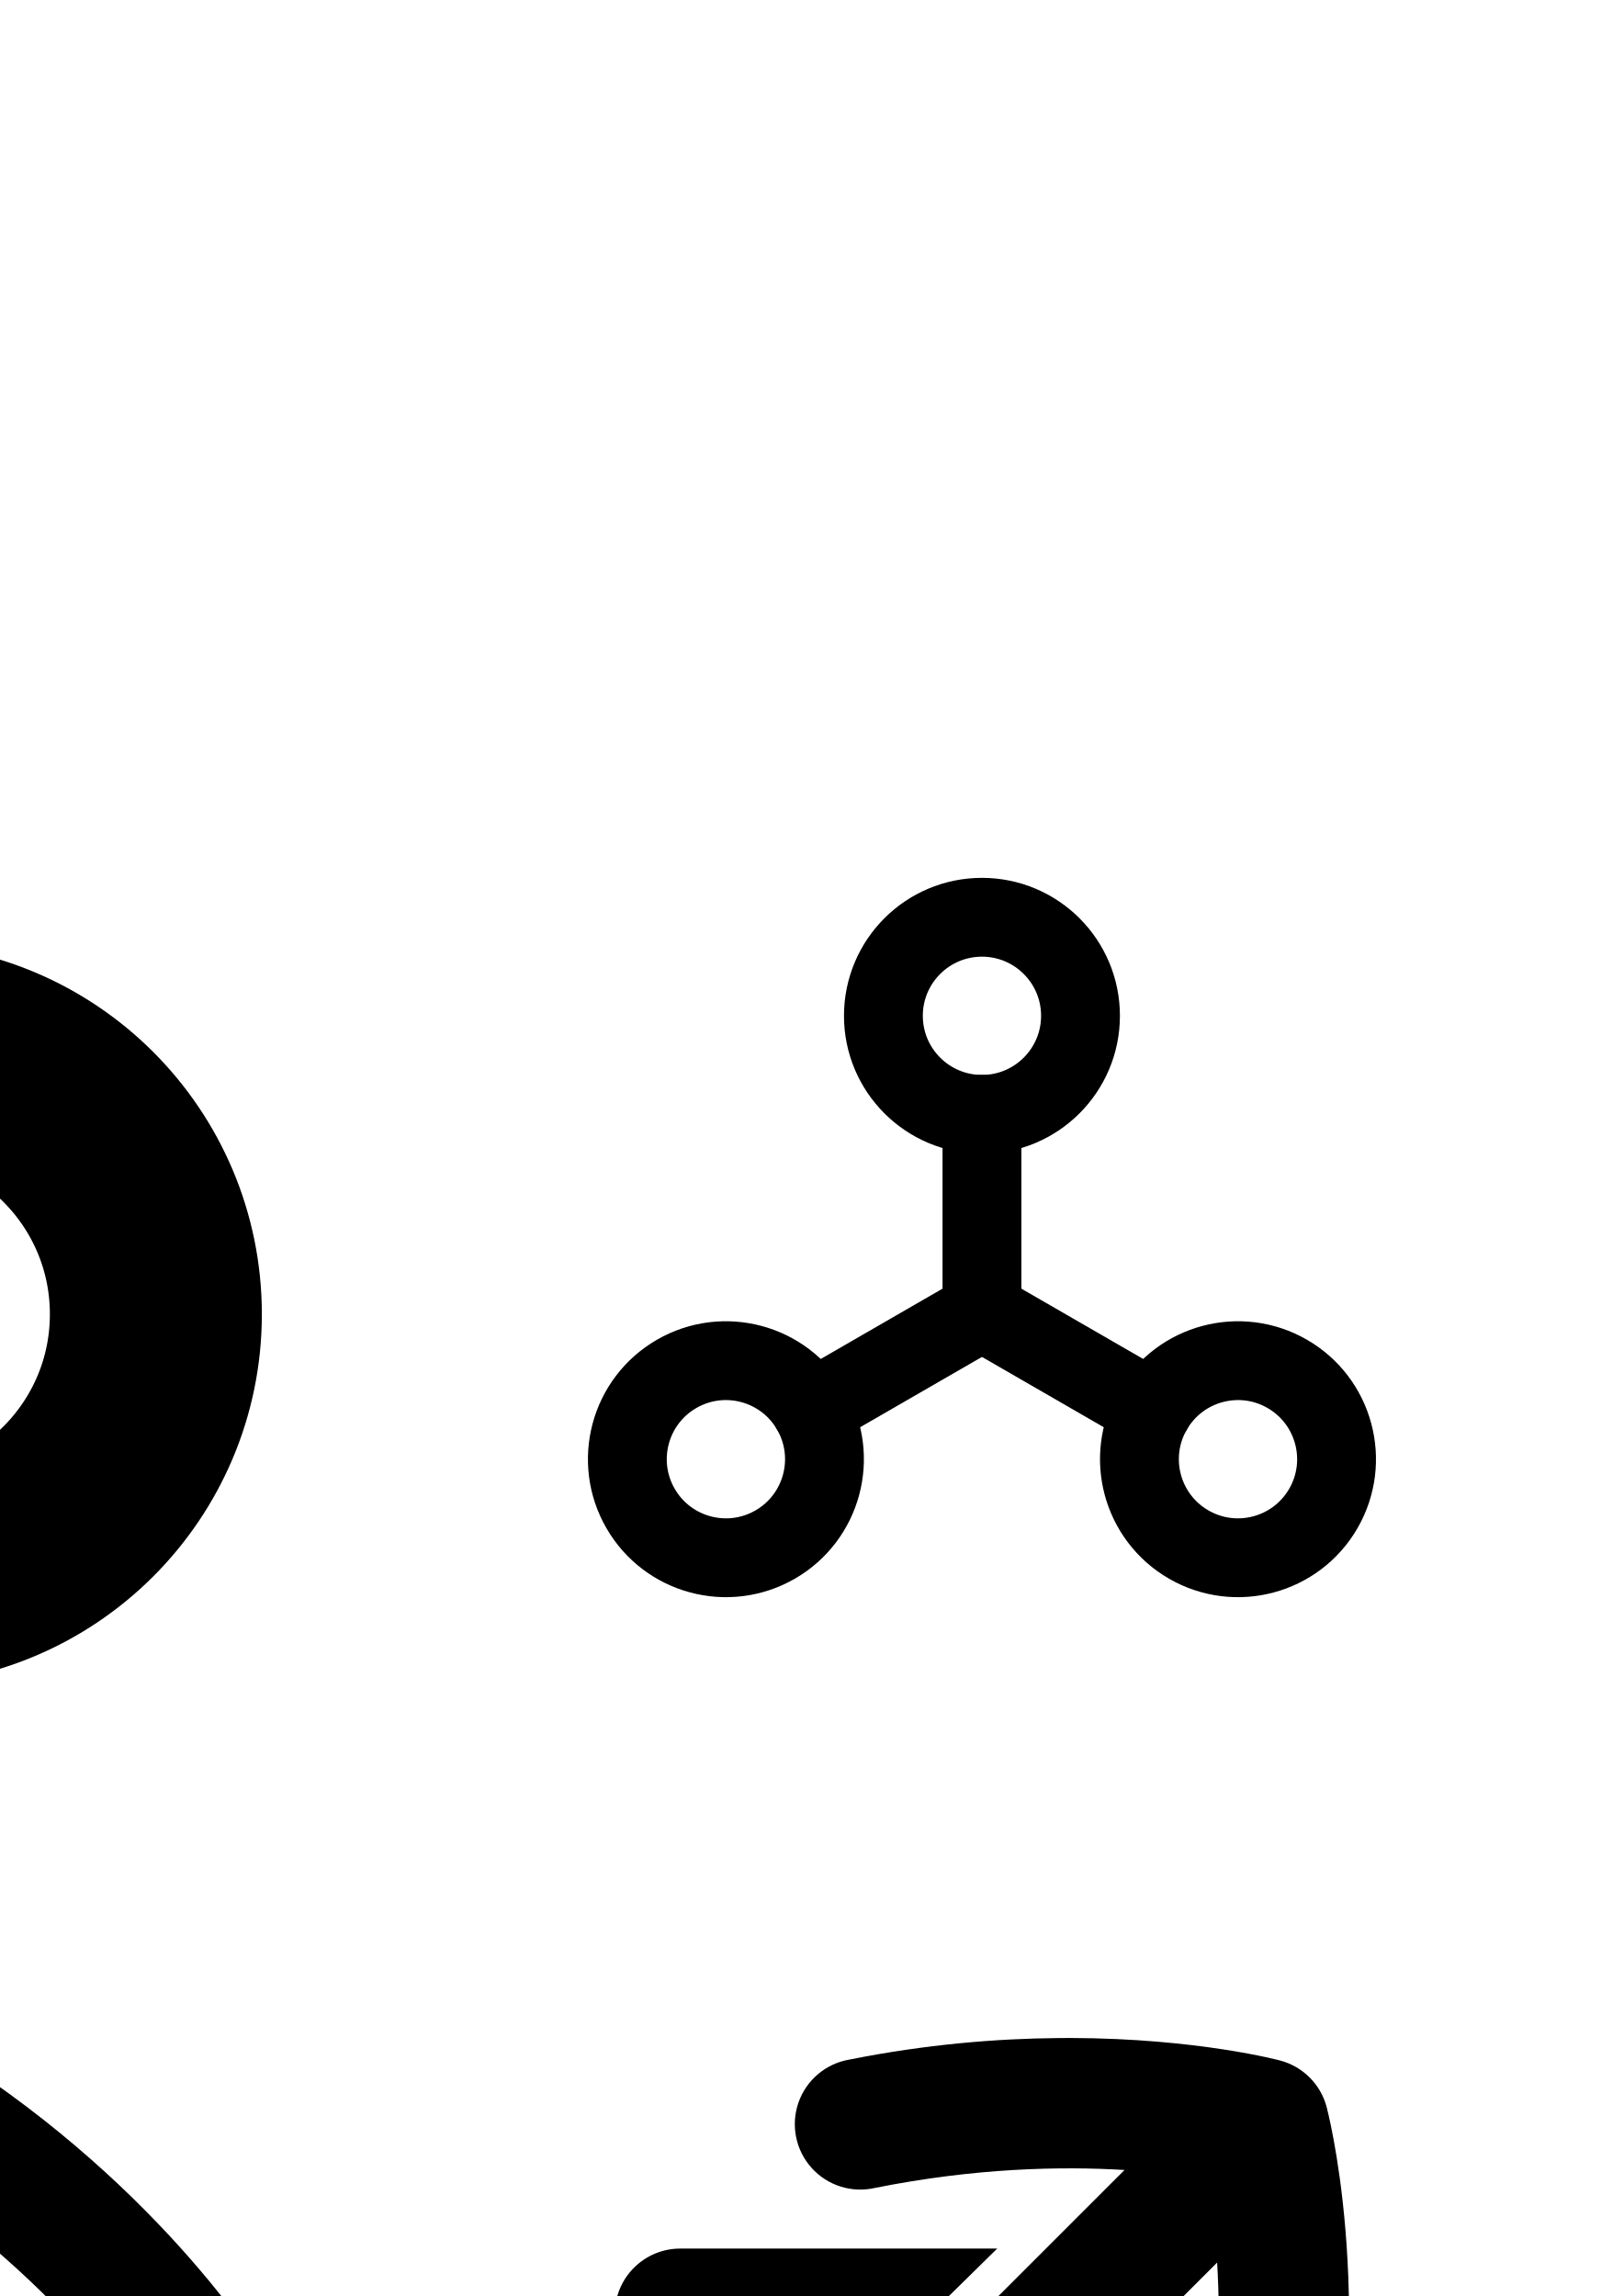
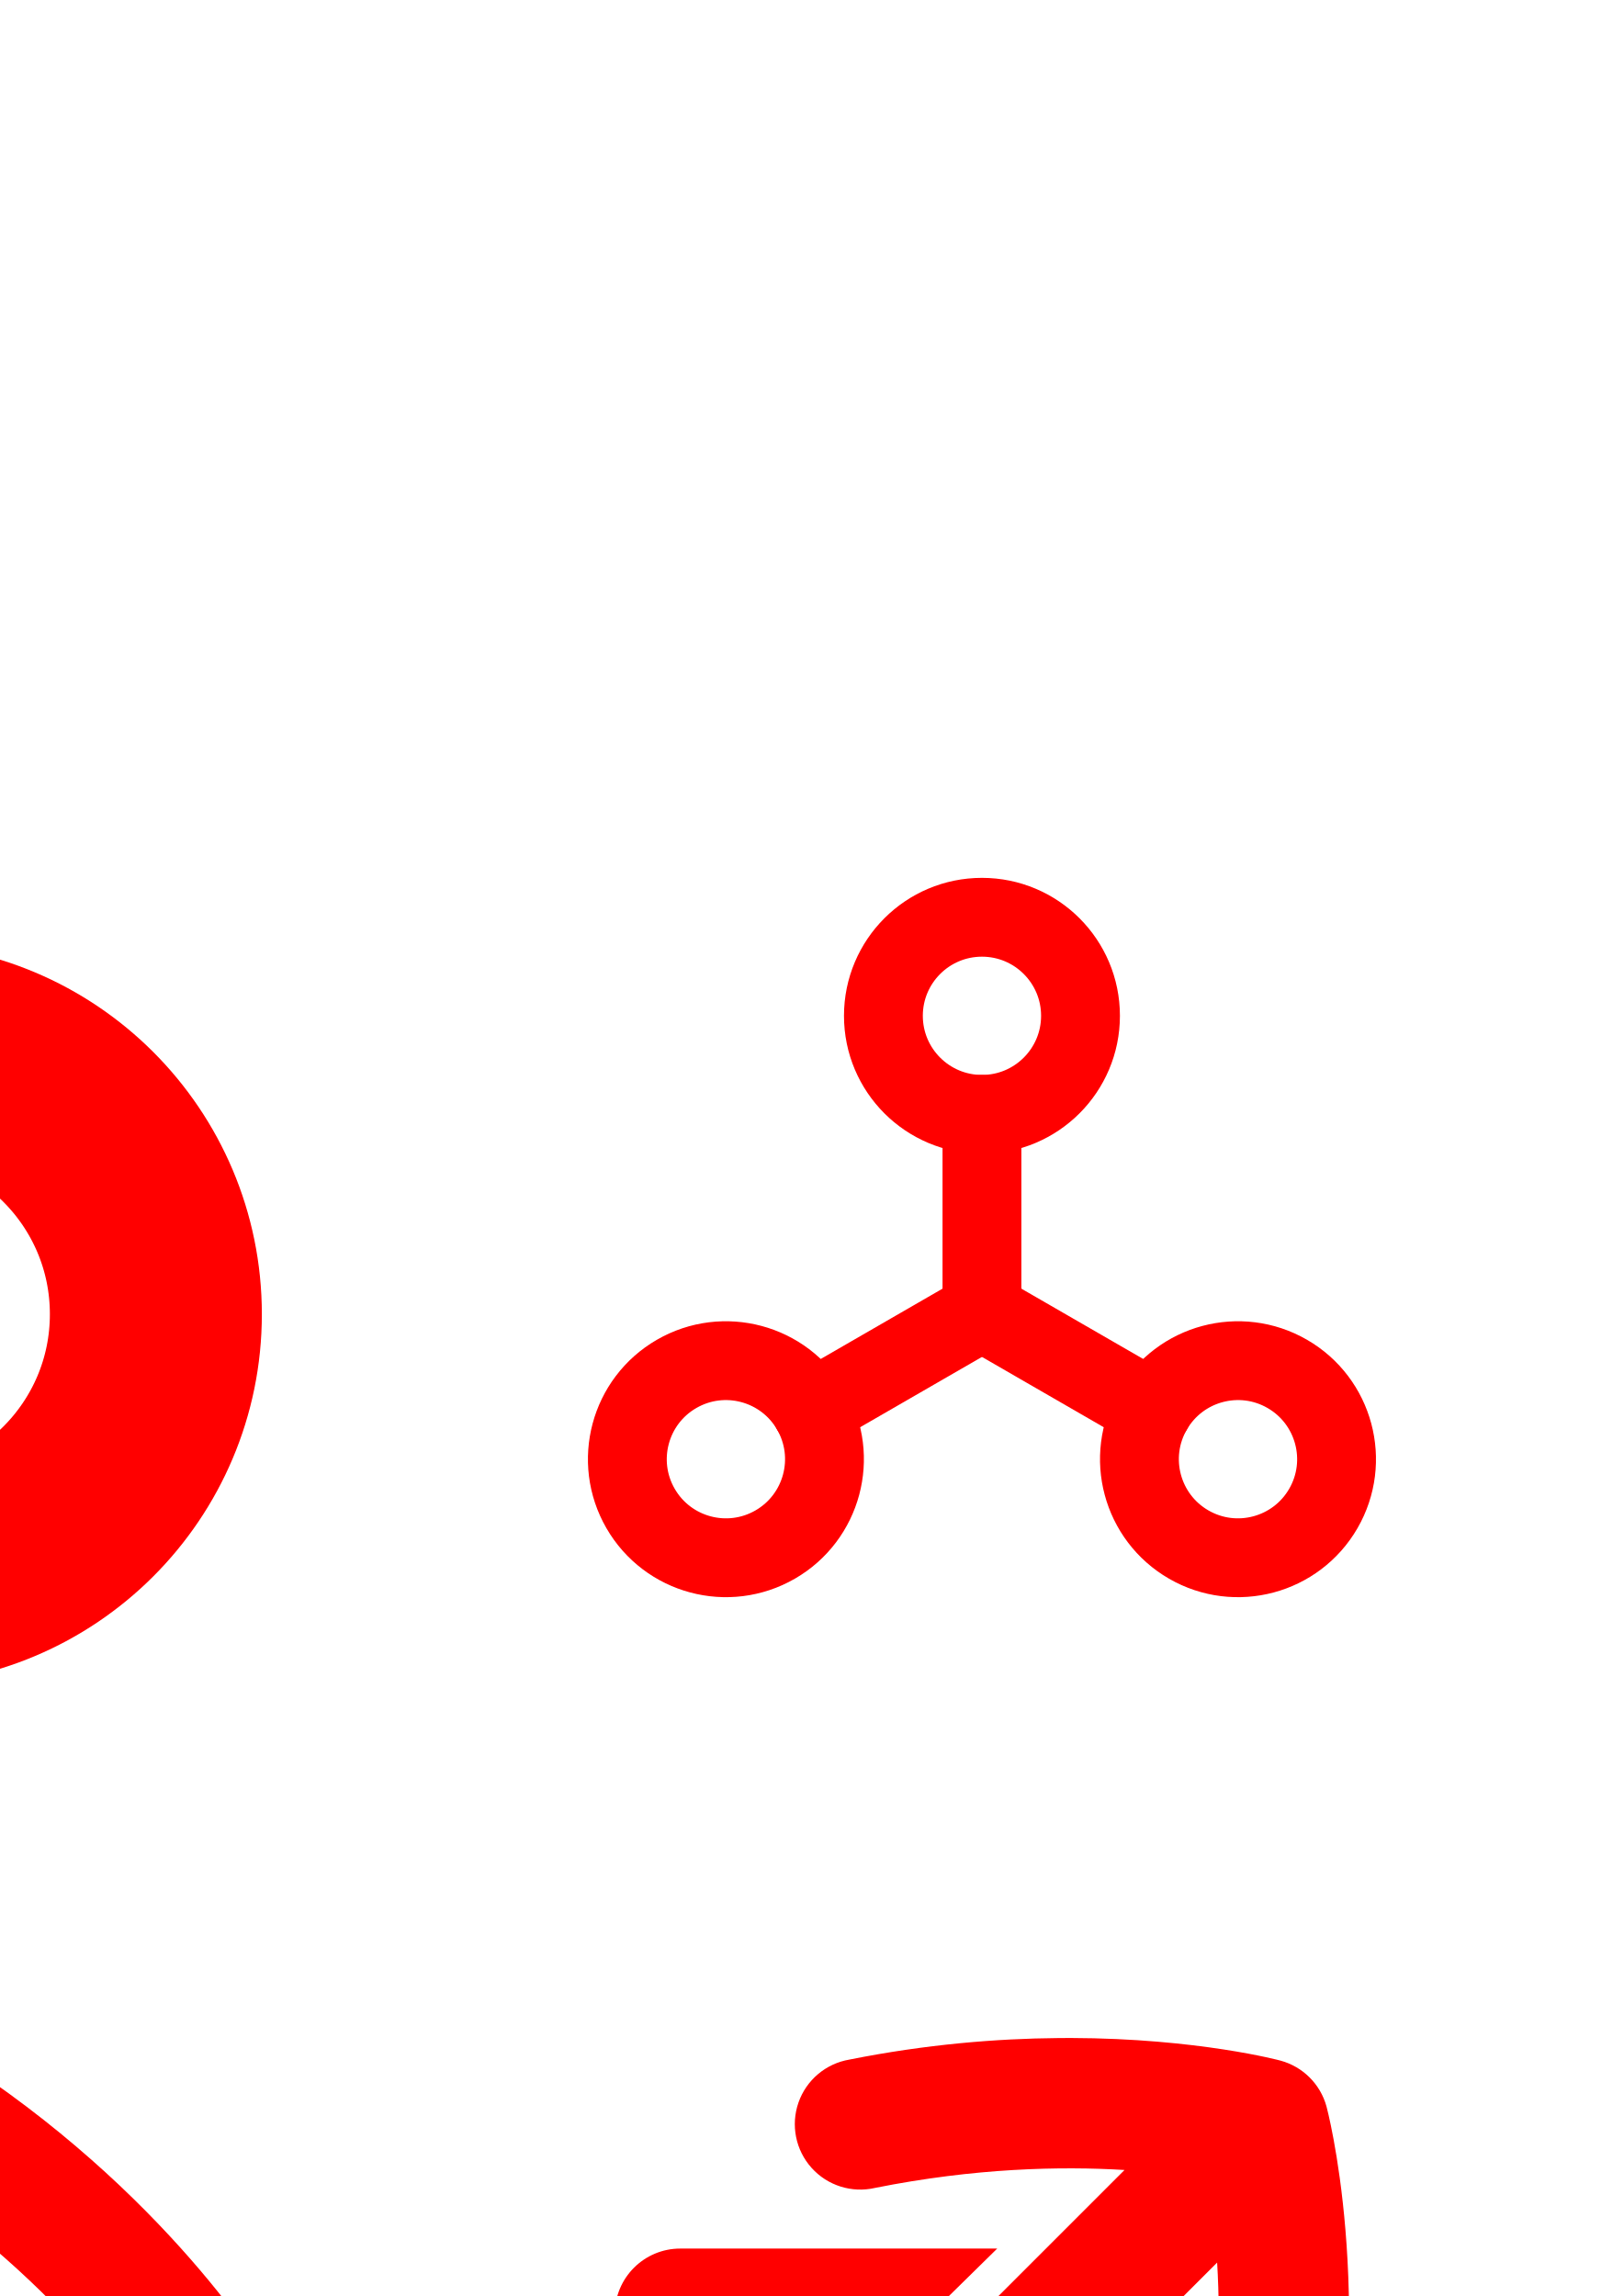
<svg xmlns="http://www.w3.org/2000/svg" width="744.094" height="1052.362" id="svg2" version="1.1">
  <defs id="defs4" />
  <g id="layer1">
    <rect style="opacity:0.313;fill:none;stroke:none" id="rect3819" width="400" height="400" x="-250" y="902.362" />
    <rect y="1402.362" x="-250" height="400" width="400" id="rect3939" style="opacity:0.313;fill:none;stroke:none" />
    <rect style="opacity:0.313;fill:none;stroke:none" id="rect3941" width="400" height="400" x="250" y="902.362" />
    <rect y="402.362" x="-250" height="400" width="400" id="rect3796" style="opacity:0.313;fill:none;stroke:none" />
    <rect style="opacity:0.313;fill:none;stroke:none" id="rect3794" width="400" height="400" x="250" y="402.362" />
-     <g id="g3783" transform="matrix(0.9032608,0,0,0.9032608,88.69567,11.82637)" style="fill:none;stroke:#000000">
-       <g id="g3759" style="fill:none;stroke:#000000">
-         <path style="fill:none;stroke:#000000;stroke-width:40;stroke-linecap:round;stroke-linejoin:round;stroke-miterlimit:4;stroke-opacity:1;stroke-dasharray:none;stroke-dashoffset:0" id="path2987" d="m 450,502.362 c 0,27.614 -22.386,50 -50,50 -27.614,0 -50,-22.386 -50,-50 0,-27.614 22.386,-50 50,-50 27.614,0 50,22.386 50,50 z" />
-         <path style="fill:none;stroke:#000000;stroke-width:40;stroke-linecap:round;stroke-linejoin:miter;stroke-miterlimit:4;stroke-opacity:1;stroke-dasharray:none" d="m 400,552.362 0,100" id="path3757" />
+     <g id="g3783" transform="matrix(0.9032608,0,0,0.9032608,88.69567,11.82637)" style="fill:none;stroke:#ff0000;opacity:1">
+       <g id="g3759" style="fill:none;stroke:#ff0000">
+         <path style="fill:none;stroke:#ff0000;stroke-width:40;stroke-linecap:round;stroke-linejoin:round;stroke-miterlimit:4;stroke-opacity:1;stroke-dasharray:none;stroke-dashoffset:0" id="path2987" d="m 450,502.362 c 0,27.614 -22.386,50 -50,50 -27.614,0 -50,-22.386 -50,-50 0,-27.614 22.386,-50 50,-50 27.614,0 50,22.386 50,50 z" />
+         <path style="fill:none;stroke:#ff0000;stroke-width:40;stroke-linecap:round;stroke-linejoin:miter;stroke-miterlimit:4;stroke-opacity:1;stroke-dasharray:none" d="m 400,552.362 0,100" id="path3757" />
      </g>
-       <g transform="matrix(-0.5,0.8660254,-0.8660254,-0.5,1164.962,632.1331)" id="g3763" style="fill:none;stroke:#000000">
-         <path d="m 450,502.362 c 0,27.614 -22.386,50 -50,50 -27.614,0 -50,-22.386 -50,-50 0,-27.614 22.386,-50 50,-50 27.614,0 50,22.386 50,50 z" id="path3765" style="fill:none;stroke:#000000;stroke-width:40;stroke-linecap:round;stroke-linejoin:round;stroke-miterlimit:4;stroke-opacity:1;stroke-dasharray:none;stroke-dashoffset:0" />
-         <path id="path3767" d="m 400,552.362 0,100" style="fill:none;stroke:#000000;stroke-width:40;stroke-linecap:round;stroke-linejoin:miter;stroke-miterlimit:4;stroke-opacity:1;stroke-dasharray:none" />
+       <g transform="matrix(-0.5,0.8660254,-0.8660254,-0.5,1164.962,632.1331)" id="g3763" style="fill:none;stroke:#ff0000">
+         <path d="m 450,502.362 c 0,27.614 -22.386,50 -50,50 -27.614,0 -50,-22.386 -50,-50 0,-27.614 22.386,-50 50,-50 27.614,0 50,22.386 50,50 z" id="path3765" style="fill:none;stroke:#ff0000;stroke-width:40;stroke-linecap:round;stroke-linejoin:round;stroke-miterlimit:4;stroke-opacity:1;stroke-dasharray:none;stroke-dashoffset:0" />
+         <path id="path3767" d="m 400,552.362 0,100" style="fill:none;stroke:#ff0000;stroke-width:40;stroke-linecap:round;stroke-linejoin:miter;stroke-miterlimit:4;stroke-opacity:1;stroke-dasharray:none" />
      </g>
-       <g transform="matrix(-0.5,-0.8660254,0.8660254,-0.5,35.03778,1324.953)" id="g3769" style="fill:none;stroke:#000000">
-         <path d="m 450,502.362 c 0,27.614 -22.386,50 -50,50 -27.614,0 -50,-22.386 -50,-50 0,-27.614 22.386,-50 50,-50 27.614,0 50,22.386 50,50 z" id="path3771" style="fill:none;stroke:#000000;stroke-width:40;stroke-linecap:round;stroke-linejoin:round;stroke-miterlimit:4;stroke-opacity:1;stroke-dasharray:none;stroke-dashoffset:0" />
-         <path id="path3773" d="m 400,552.362 0,100" style="fill:none;stroke:#000000;stroke-width:40;stroke-linecap:round;stroke-linejoin:miter;stroke-miterlimit:4;stroke-opacity:1;stroke-dasharray:none" />
+       <g transform="matrix(-0.5,-0.8660254,0.8660254,-0.5,35.03778,1324.953)" id="g3769" style="fill:none;stroke:#ff0000">
+         <path d="m 450,502.362 c 0,27.614 -22.386,50 -50,50 -27.614,0 -50,-22.386 -50,-50 0,-27.614 22.386,-50 50,-50 27.614,0 50,22.386 50,50 z" id="path3771" style="fill:none;stroke:#ff0000;stroke-width:40;stroke-linecap:round;stroke-linejoin:round;stroke-miterlimit:4;stroke-opacity:1;stroke-dasharray:none;stroke-dashoffset:0" />
+         <path id="path3773" d="m 400,552.362 0,100" style="fill:none;stroke:#ff0000;stroke-width:40;stroke-linecap:round;stroke-linejoin:miter;stroke-miterlimit:4;stroke-opacity:1;stroke-dasharray:none" />
      </g>
    </g>
-     <path d="m 450,502.362 a 50,50 0 1 1 -100,0 50,50 0 1 1 100,0 z" id="path3777" style="fill:none;stroke:#000000;stroke-width:40;stroke-linecap:round;stroke-linejoin:round;stroke-miterlimit:4;stroke-opacity:1;stroke-dasharray:none;stroke-dashoffset:0" transform="matrix(2.428571,0,0,2.428571,-1021.429,-617.6603)" />
+     <path d="m 450,502.362 a 50,50 0 1 1 -100,0 50,50 0 1 1 100,0 z" id="path3777" style="fill:none;stroke:#ff0000;stroke-width:40;stroke-linecap:round;stroke-linejoin:round;stroke-miterlimit:4;stroke-opacity:1;stroke-dasharray:none;stroke-dashoffset:0;opacity:1" transform="matrix(2.428571,0,0,2.428571,-1021.429,-617.6603)" />
    <g id="g3825" style="opacity:0.5" transform="translate(850,-300)">
      <path id="path3821" d="M 780,1082.362 C 720,992.362 650,952.362 650,952.362 c 0,0 -70,40 -130,130" style="fill:none;stroke:#000000;stroke-width:60;stroke-linecap:round;stroke-linejoin:round;stroke-miterlimit:4;stroke-opacity:1;stroke-dasharray:none" />
      <path id="path3823" d="m 650,1202.362 0,-230" style="fill:#e6e6e6;stroke:#000000;stroke-width:60;stroke-linecap:round;stroke-linejoin:miter;stroke-miterlimit:4;stroke-opacity:1;stroke-dasharray:none" />
    </g>
    <g id="g3829" transform="matrix(0,1,-1,0,3102.362,252.3622)">
      <path style="fill:none;stroke:#000000;stroke-width:60;stroke-linecap:round;stroke-linejoin:round;stroke-miterlimit:4;stroke-opacity:1;stroke-dasharray:none" d="M 780,1082.362 C 720,992.362 650,952.362 650,952.362 c 0,0 -70,40 -130,130" id="path3831" />
      <path style="fill:#e6e6e6;stroke:#000000;stroke-width:60;stroke-linecap:round;stroke-linejoin:miter;stroke-miterlimit:4;stroke-opacity:1;stroke-dasharray:none" d="m 650,1252.362 0,-280" id="path3833" />
    </g>
    <g id="g3943" style="stroke:#000000" transform="translate(850,-300)">
      <g style="stroke:#000000" transform="matrix(-1,0,0,-1,1050,2504.724)" id="g3835">
        <path id="path3837" d="M 780,1082.362 C 720,992.362 650,952.362 650,952.362 c 0,0 -70,40 -130,130" style="fill:none;stroke:#000000;stroke-width:60;stroke-linecap:round;stroke-linejoin:round;stroke-miterlimit:4;stroke-opacity:1;stroke-dasharray:none" />
        <path id="path3839" d="m 650,1202.362 0,-230" style="fill:#e6e6e6;stroke:#000000;stroke-width:60;stroke-linecap:round;stroke-linejoin:miter;stroke-miterlimit:4;stroke-opacity:1;stroke-dasharray:none" />
      </g>
      <path id="path3851" d="m 260,1632.362 280,0" style="fill:#e6e6e6;stroke:#000000;stroke-width:60;stroke-linecap:round;stroke-linejoin:miter;stroke-miterlimit:4;stroke-opacity:1;stroke-dasharray:none" />
    </g>
    <rect style="opacity:0.5;fill:none;stroke:#000000;stroke-width:60;stroke-linecap:round;stroke-linejoin:round;stroke-miterlimit:4;stroke-opacity:1;stroke-dasharray:none" id="rect3855" width="180" height="180" x="1710" y="1362.362" />
    <g style="opacity:0.5" id="g3857" transform="matrix(0.7071068,0.7071068,-0.7071068,0.7071068,2201.012,132.1112)">
      <g id="g3872" transform="translate(-8.0488642e-6,14.75469)">
        <path id="path3859" d="M 780,1082.362 C 720,992.362 650,952.362 650,952.362 c 0,0 -70,40 -130,130" style="fill:none;stroke:#000000;stroke-width:60;stroke-linecap:round;stroke-linejoin:round;stroke-miterlimit:4;stroke-opacity:1;stroke-dasharray:none" />
        <path id="path3861" d="m 650,1202.362 0,-230" style="fill:#e6e6e6;stroke:#000000;stroke-width:60;stroke-linecap:round;stroke-linejoin:miter;stroke-miterlimit:4;stroke-opacity:1;stroke-dasharray:none" />
      </g>
    </g>
    <g transform="matrix(0.7071068,0.7071068,-0.7071068,0.7071068,1798.378,404.7457)" id="g3879" style="opacity:0.5">
      <g transform="translate(-8.0488642e-6,14.75469)" id="g3881" />
    </g>
    <g id="g3949" transform="translate(850,-300)">
      <path id="rect3892" d="m 1310,1632.362 a 30.003,30.003 0 0 0 -30,30 l 0,180 a 30.003,30.003 0 0 0 30,30 l 180,0 a 30.003,30.003 0 0 0 30,-30 l 0,-145.062 c -20.001,19.994 -39.999,39.975 -60,59.969 l 0,55.094 -120,0 0,-120 54.781,0 c 19.806,-20.337 40.282,-40.042 60.469,-60 l -145.25,0 z" style="font-size:medium;font-style:normal;font-variant:normal;font-weight:normal;font-stretch:normal;text-indent:0;text-align:start;text-decoration:none;line-height:normal;letter-spacing:normal;word-spacing:normal;text-transform:none;direction:ltr;block-progression:tb;writing-mode:lr-tb;text-anchor:start;baseline-shift:baseline;color:#000000;fill:#000000;fill-opacity:1;stroke:none;stroke-width:60;marker:none;visibility:visible;display:inline;overflow:visible;enable-background:accumulate;font-family:Sans;-inkscape-font-specification:Sans" />
      <path id="path3898" d="m 1488.938,1535.844 c -1.886,-0.01 -3.79,0.015 -5.719,0.031 -28.049,0.239 -60.562,2.837 -95.75,9.875 a 30.003,30.003 0 1 0 11.781,58.812 c 45.75,-9.15 85.056,-9.985 114.344,-8.219 l -134.375,134.375 a 30.008,30.008 0 0 0 42.437,42.437 l 134.375,-134.375 c 1.757,29.288 0.9,68.594 -8.25,114.344 a 30.003,30.003 0 1 0 58.844,11.75 c 22.521,-112.603 -0.469,-197.625 -0.469,-197.625 a 30.003,30.003 0 0 0 -21.062,-21.031 c 0,0 -37.7,-10.215 -96.156,-10.375 z" style="font-size:medium;font-style:normal;font-variant:normal;font-weight:normal;font-stretch:normal;text-indent:0;text-align:start;text-decoration:none;line-height:normal;letter-spacing:normal;word-spacing:normal;text-transform:none;direction:ltr;block-progression:tb;writing-mode:lr-tb;text-anchor:start;baseline-shift:baseline;color:#000000;fill:#000000;fill-opacity:1;stroke:none;stroke-width:60;marker:none;visibility:visible;display:inline;overflow:visible;enable-background:accumulate;font-family:Sans;-inkscape-font-specification:Sans" />
    </g>
-     <g transform="matrix(0,1,-1,0,1052.362,452.3622)" id="g3953">
-       <path id="path3955" d="M 780,1082.362 C 720,992.362 650,952.362 650,952.362 c 0,0 -70,40 -130,130" style="fill:none;stroke:#000000;stroke-width:60;stroke-linecap:round;stroke-linejoin:round;stroke-miterlimit:4;stroke-opacity:1;stroke-dasharray:none" />
-       <path id="path3957" d="m 650,1252.362 0,-280" style="fill:#e6e6e6;stroke:#000000;stroke-width:60;stroke-linecap:round;stroke-linejoin:miter;stroke-miterlimit:4;stroke-opacity:1;stroke-dasharray:none" />
+     <g transform="matrix(0,1,-1,0,1052.362,452.3622)" id="g3953" style="stroke:#ff0000;opacity:1">
+       <path id="path3955" d="M 780,1082.362 C 720,992.362 650,952.362 650,952.362 c 0,0 -70,40 -130,130" style="fill:none;stroke:#ff0000;stroke-width:60;stroke-linecap:round;stroke-linejoin:round;stroke-miterlimit:4;stroke-opacity:1;stroke-dasharray:none" />
+       <path id="path3957" d="m 650,1252.362 0,-280" style="fill:#e6e6e6;stroke:#ff0000;stroke-width:60;stroke-linecap:round;stroke-linejoin:miter;stroke-miterlimit:4;stroke-opacity:1;stroke-dasharray:none" />
    </g>
-     <g style="stroke:#000000" id="g3959" transform="translate(-450,135)">
-       <g id="g3961" transform="matrix(-1,0,0,-1,1050,2504.724)" style="stroke:#000000">
-         <path style="fill:none;stroke:#000000;stroke-width:60;stroke-linecap:round;stroke-linejoin:round;stroke-miterlimit:4;stroke-opacity:1;stroke-dasharray:none" d="M 780,1082.362 C 720,992.362 650,952.362 650,952.362 c 0,0 -70,40 -130,130" id="path3963" />
-         <path style="fill:#e6e6e6;stroke:#000000;stroke-width:60;stroke-linecap:round;stroke-linejoin:miter;stroke-miterlimit:4;stroke-opacity:1;stroke-dasharray:none" d="m 650,1202.362 0,-230" id="path3965" />
+     <g style="stroke:#ff0000;opacity:1" id="g3959" transform="translate(-450,135)">
+       <g id="g3961" transform="matrix(-1,0,0,-1,1050,2504.724)" style="stroke:#ff0000">
+         <path style="fill:none;stroke:#ff0000;stroke-width:60;stroke-linecap:round;stroke-linejoin:round;stroke-miterlimit:4;stroke-opacity:1;stroke-dasharray:none" d="M 780,1082.362 C 720,992.362 650,952.362 650,952.362 c 0,0 -70,40 -130,130" id="path3963" />
+         <path style="fill:#e6e6e6;stroke:#ff0000;stroke-width:60;stroke-linecap:round;stroke-linejoin:miter;stroke-miterlimit:4;stroke-opacity:1;stroke-dasharray:none" d="m 650,1202.362 0,-230" id="path3965" />
      </g>
-       <path style="fill:#e6e6e6;stroke:#000000;stroke-width:60;stroke-linecap:round;stroke-linejoin:miter;stroke-miterlimit:4;stroke-opacity:1;stroke-dasharray:none" d="m 260,1632.362 280,0" id="path3967" />
+       <path style="fill:#e6e6e6;stroke:#ff0000;stroke-width:60;stroke-linecap:round;stroke-linejoin:miter;stroke-miterlimit:4;stroke-opacity:1;stroke-dasharray:none" d="m 260,1632.362 280,0" id="path3967" />
    </g>
-     <g id="g3969" transform="translate(-998.2571,-601.7397)">
-       <path style="font-size:medium;font-style:normal;font-variant:normal;font-weight:normal;font-stretch:normal;text-indent:0;text-align:start;text-decoration:none;line-height:normal;letter-spacing:normal;word-spacing:normal;text-transform:none;direction:ltr;block-progression:tb;writing-mode:lr-tb;text-anchor:start;baseline-shift:baseline;color:#000000;fill:#000000;fill-opacity:1;stroke:none;stroke-width:60;marker:none;visibility:visible;display:inline;overflow:visible;enable-background:accumulate;font-family:Sans;-inkscape-font-specification:Sans" d="m 1310,1632.362 a 30.003,30.003 0 0 0 -30,30 l 0,180 a 30.003,30.003 0 0 0 30,30 l 180,0 a 30.003,30.003 0 0 0 30,-30 l 0,-145.062 c -20.001,19.994 -39.999,39.975 -60,59.969 l 0,55.094 -120,0 0,-120 54.781,0 c 19.806,-20.337 40.282,-40.042 60.469,-60 l -145.25,0 z" id="path3971" />
-       <path style="font-size:medium;font-style:normal;font-variant:normal;font-weight:normal;font-stretch:normal;text-indent:0;text-align:start;text-decoration:none;line-height:normal;letter-spacing:normal;word-spacing:normal;text-transform:none;direction:ltr;block-progression:tb;writing-mode:lr-tb;text-anchor:start;baseline-shift:baseline;color:#000000;fill:#000000;fill-opacity:1;stroke:none;stroke-width:60;marker:none;visibility:visible;display:inline;overflow:visible;enable-background:accumulate;font-family:Sans;-inkscape-font-specification:Sans" d="m 1488.938,1535.844 c -1.886,-0.01 -3.79,0.015 -5.719,0.031 -28.049,0.239 -60.562,2.837 -95.75,9.875 a 30.003,30.003 0 1 0 11.781,58.812 c 45.75,-9.15 85.056,-9.985 114.344,-8.219 l -134.375,134.375 a 30.008,30.008 0 0 0 42.437,42.437 l 134.375,-134.375 c 1.757,29.288 0.9,68.594 -8.25,114.344 a 30.003,30.003 0 1 0 58.844,11.75 c 22.521,-112.603 -0.469,-197.625 -0.469,-197.625 a 30.003,30.003 0 0 0 -21.062,-21.031 c 0,0 -37.7,-10.215 -96.156,-10.375 z" id="path3973" />
+     <g id="g3969" transform="translate(-998.2571,-601.7397)" style="fill:#ff0000;opacity:1">
+       <path style="font-size:medium;font-style:normal;font-variant:normal;font-weight:normal;font-stretch:normal;text-indent:0;text-align:start;text-decoration:none;line-height:normal;letter-spacing:normal;word-spacing:normal;text-transform:none;direction:ltr;block-progression:tb;writing-mode:lr-tb;text-anchor:start;baseline-shift:baseline;color:#000000;fill:#ff0000;fill-opacity:1;stroke:none;stroke-width:60;marker:none;visibility:visible;display:inline;overflow:visible;enable-background:accumulate;font-family:Sans;-inkscape-font-specification:Sans" d="m 1310,1632.362 a 30.003,30.003 0 0 0 -30,30 l 0,180 a 30.003,30.003 0 0 0 30,30 l 180,0 a 30.003,30.003 0 0 0 30,-30 l 0,-145.062 c -20.001,19.994 -39.999,39.975 -60,59.969 l 0,55.094 -120,0 0,-120 54.781,0 c 19.806,-20.337 40.282,-40.042 60.469,-60 l -145.25,0 z" id="path3971" />
+       <path style="font-size:medium;font-style:normal;font-variant:normal;font-weight:normal;font-stretch:normal;text-indent:0;text-align:start;text-decoration:none;line-height:normal;letter-spacing:normal;word-spacing:normal;text-transform:none;direction:ltr;block-progression:tb;writing-mode:lr-tb;text-anchor:start;baseline-shift:baseline;color:#000000;fill:#ff0000;fill-opacity:1;stroke:none;stroke-width:60;marker:none;visibility:visible;display:inline;overflow:visible;enable-background:accumulate;font-family:Sans;-inkscape-font-specification:Sans" d="m 1488.938,1535.844 c -1.886,-0.01 -3.79,0.015 -5.719,0.031 -28.049,0.239 -60.562,2.837 -95.75,9.875 a 30.003,30.003 0 1 0 11.781,58.812 c 45.75,-9.15 85.056,-9.985 114.344,-8.219 l -134.375,134.375 a 30.008,30.008 0 0 0 42.437,42.437 l 134.375,-134.375 c 1.757,29.288 0.9,68.594 -8.25,114.344 a 30.003,30.003 0 1 0 58.844,11.75 c 22.521,-112.603 -0.469,-197.625 -0.469,-197.625 a 30.003,30.003 0 0 0 -21.062,-21.031 c 0,0 -37.7,-10.215 -96.156,-10.375 z" id="path3973" />
    </g>
  </g>
</svg>
